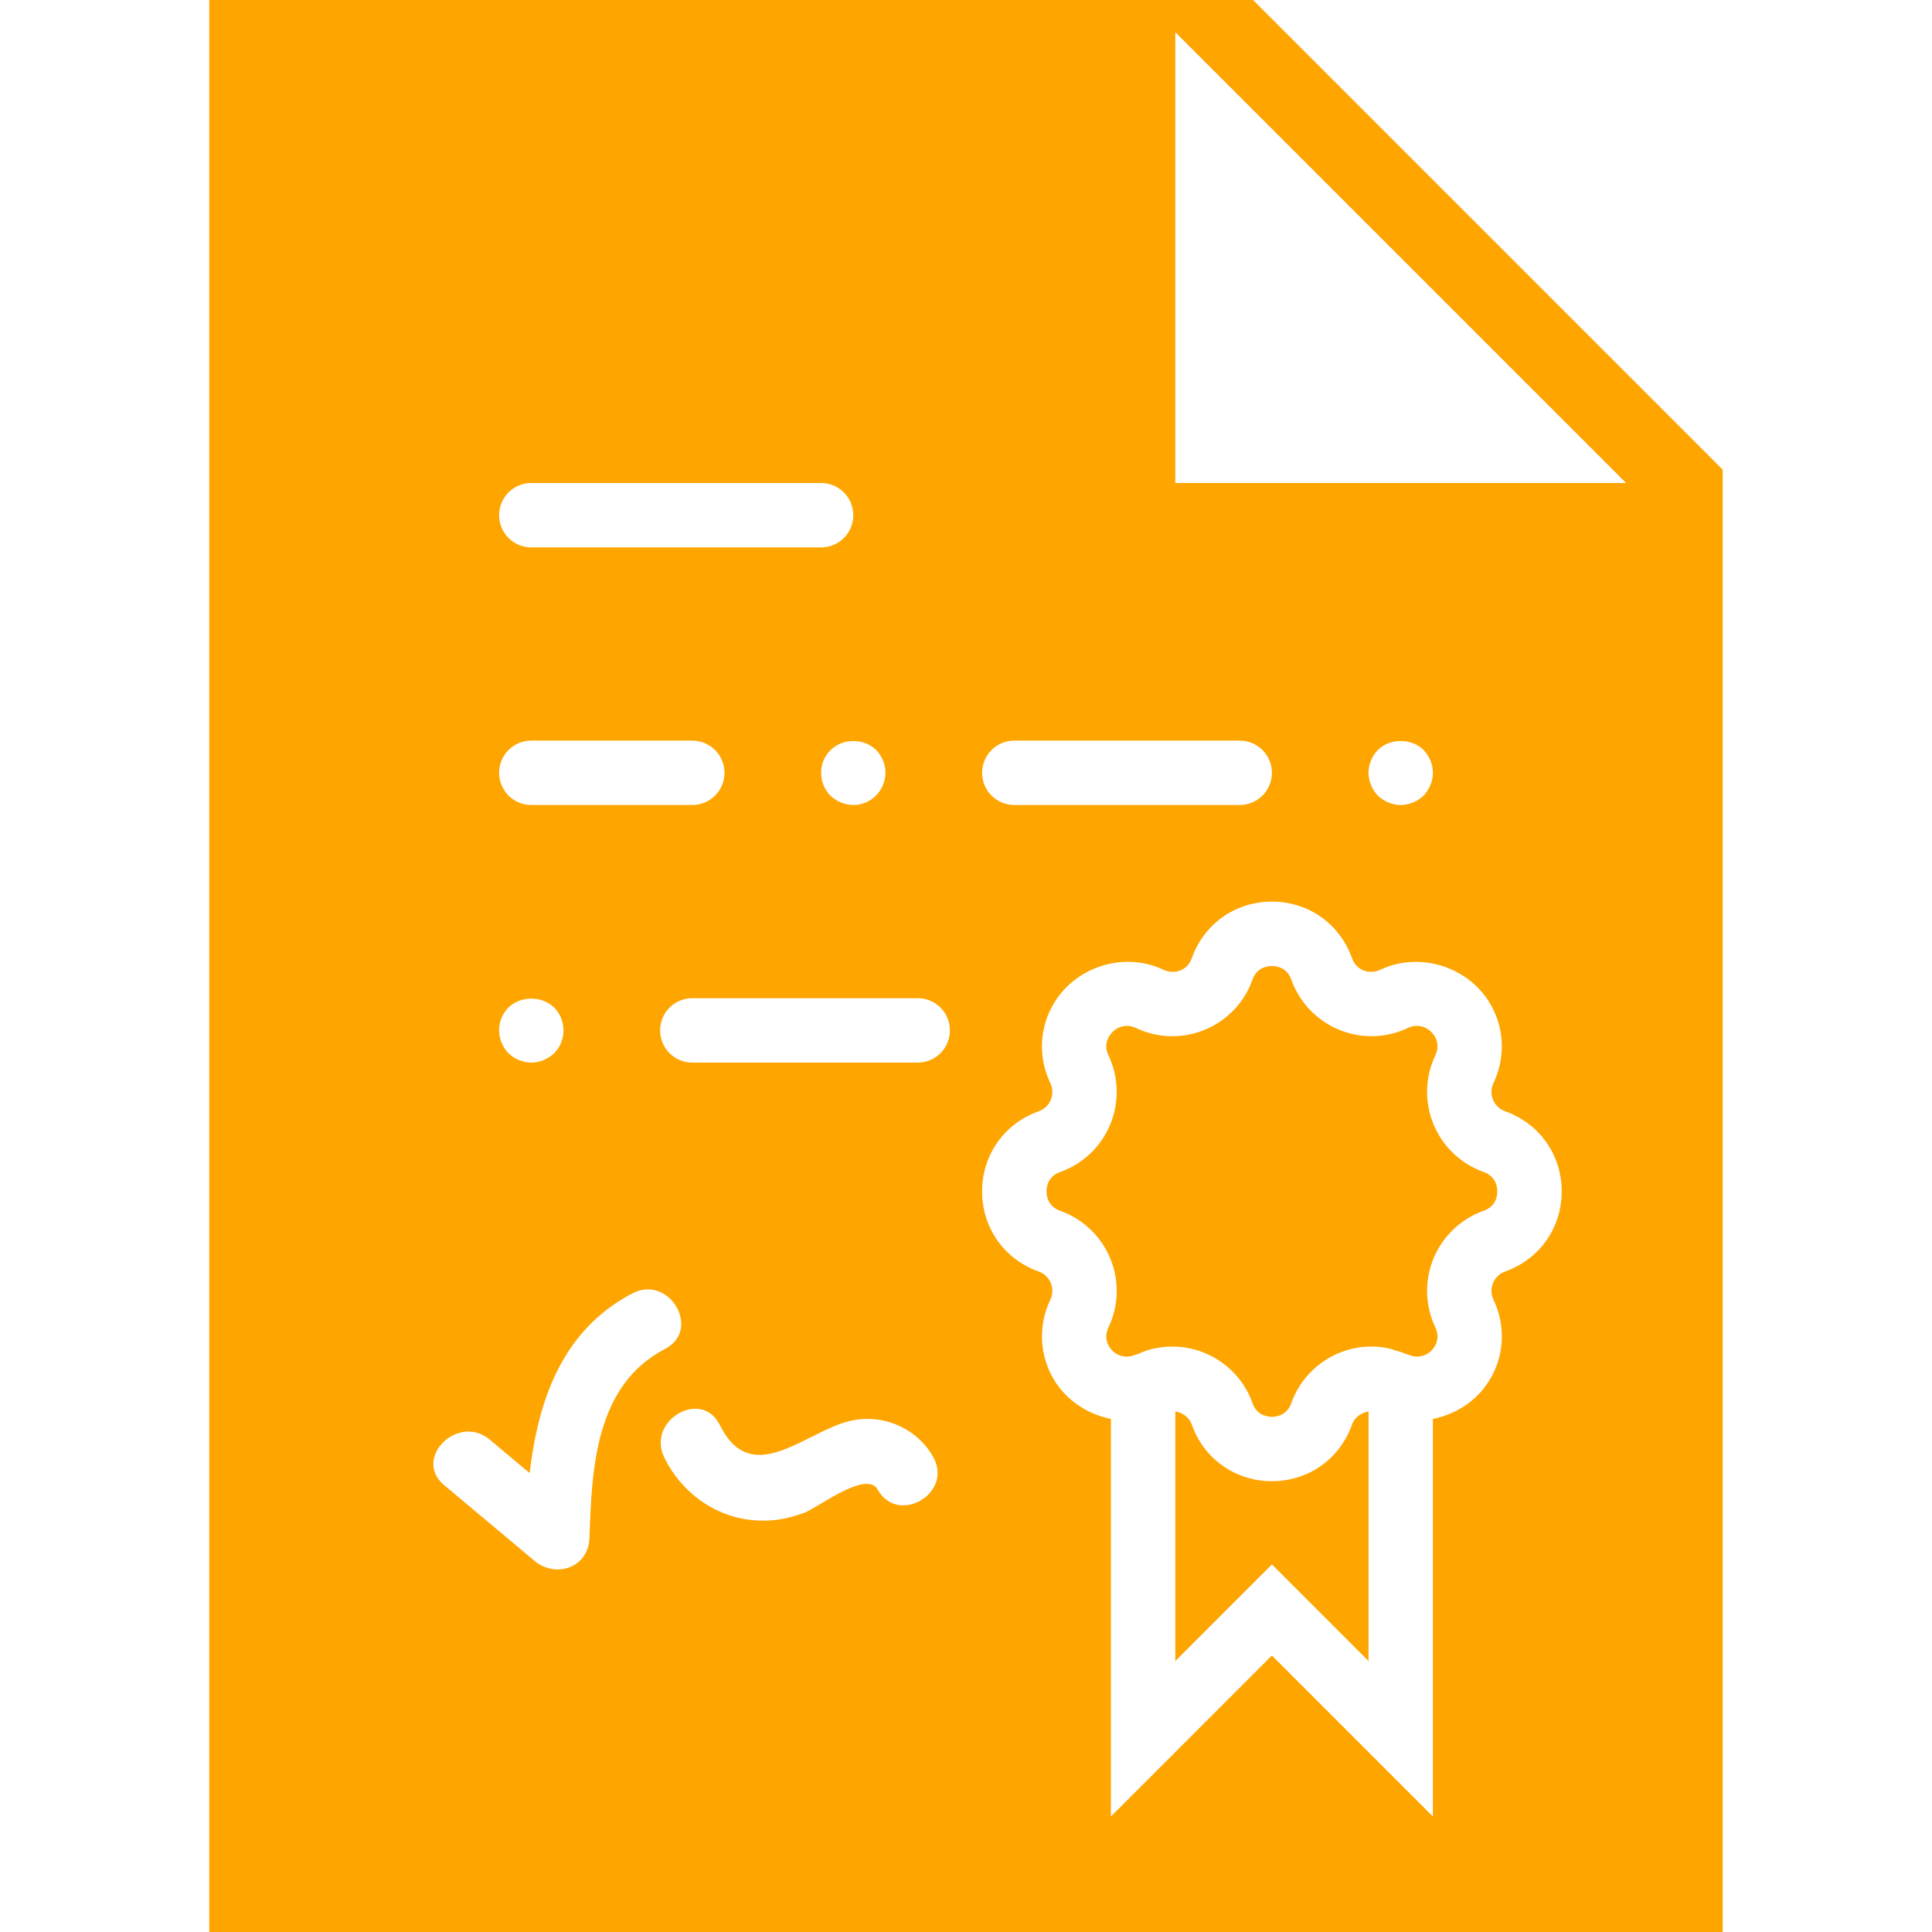
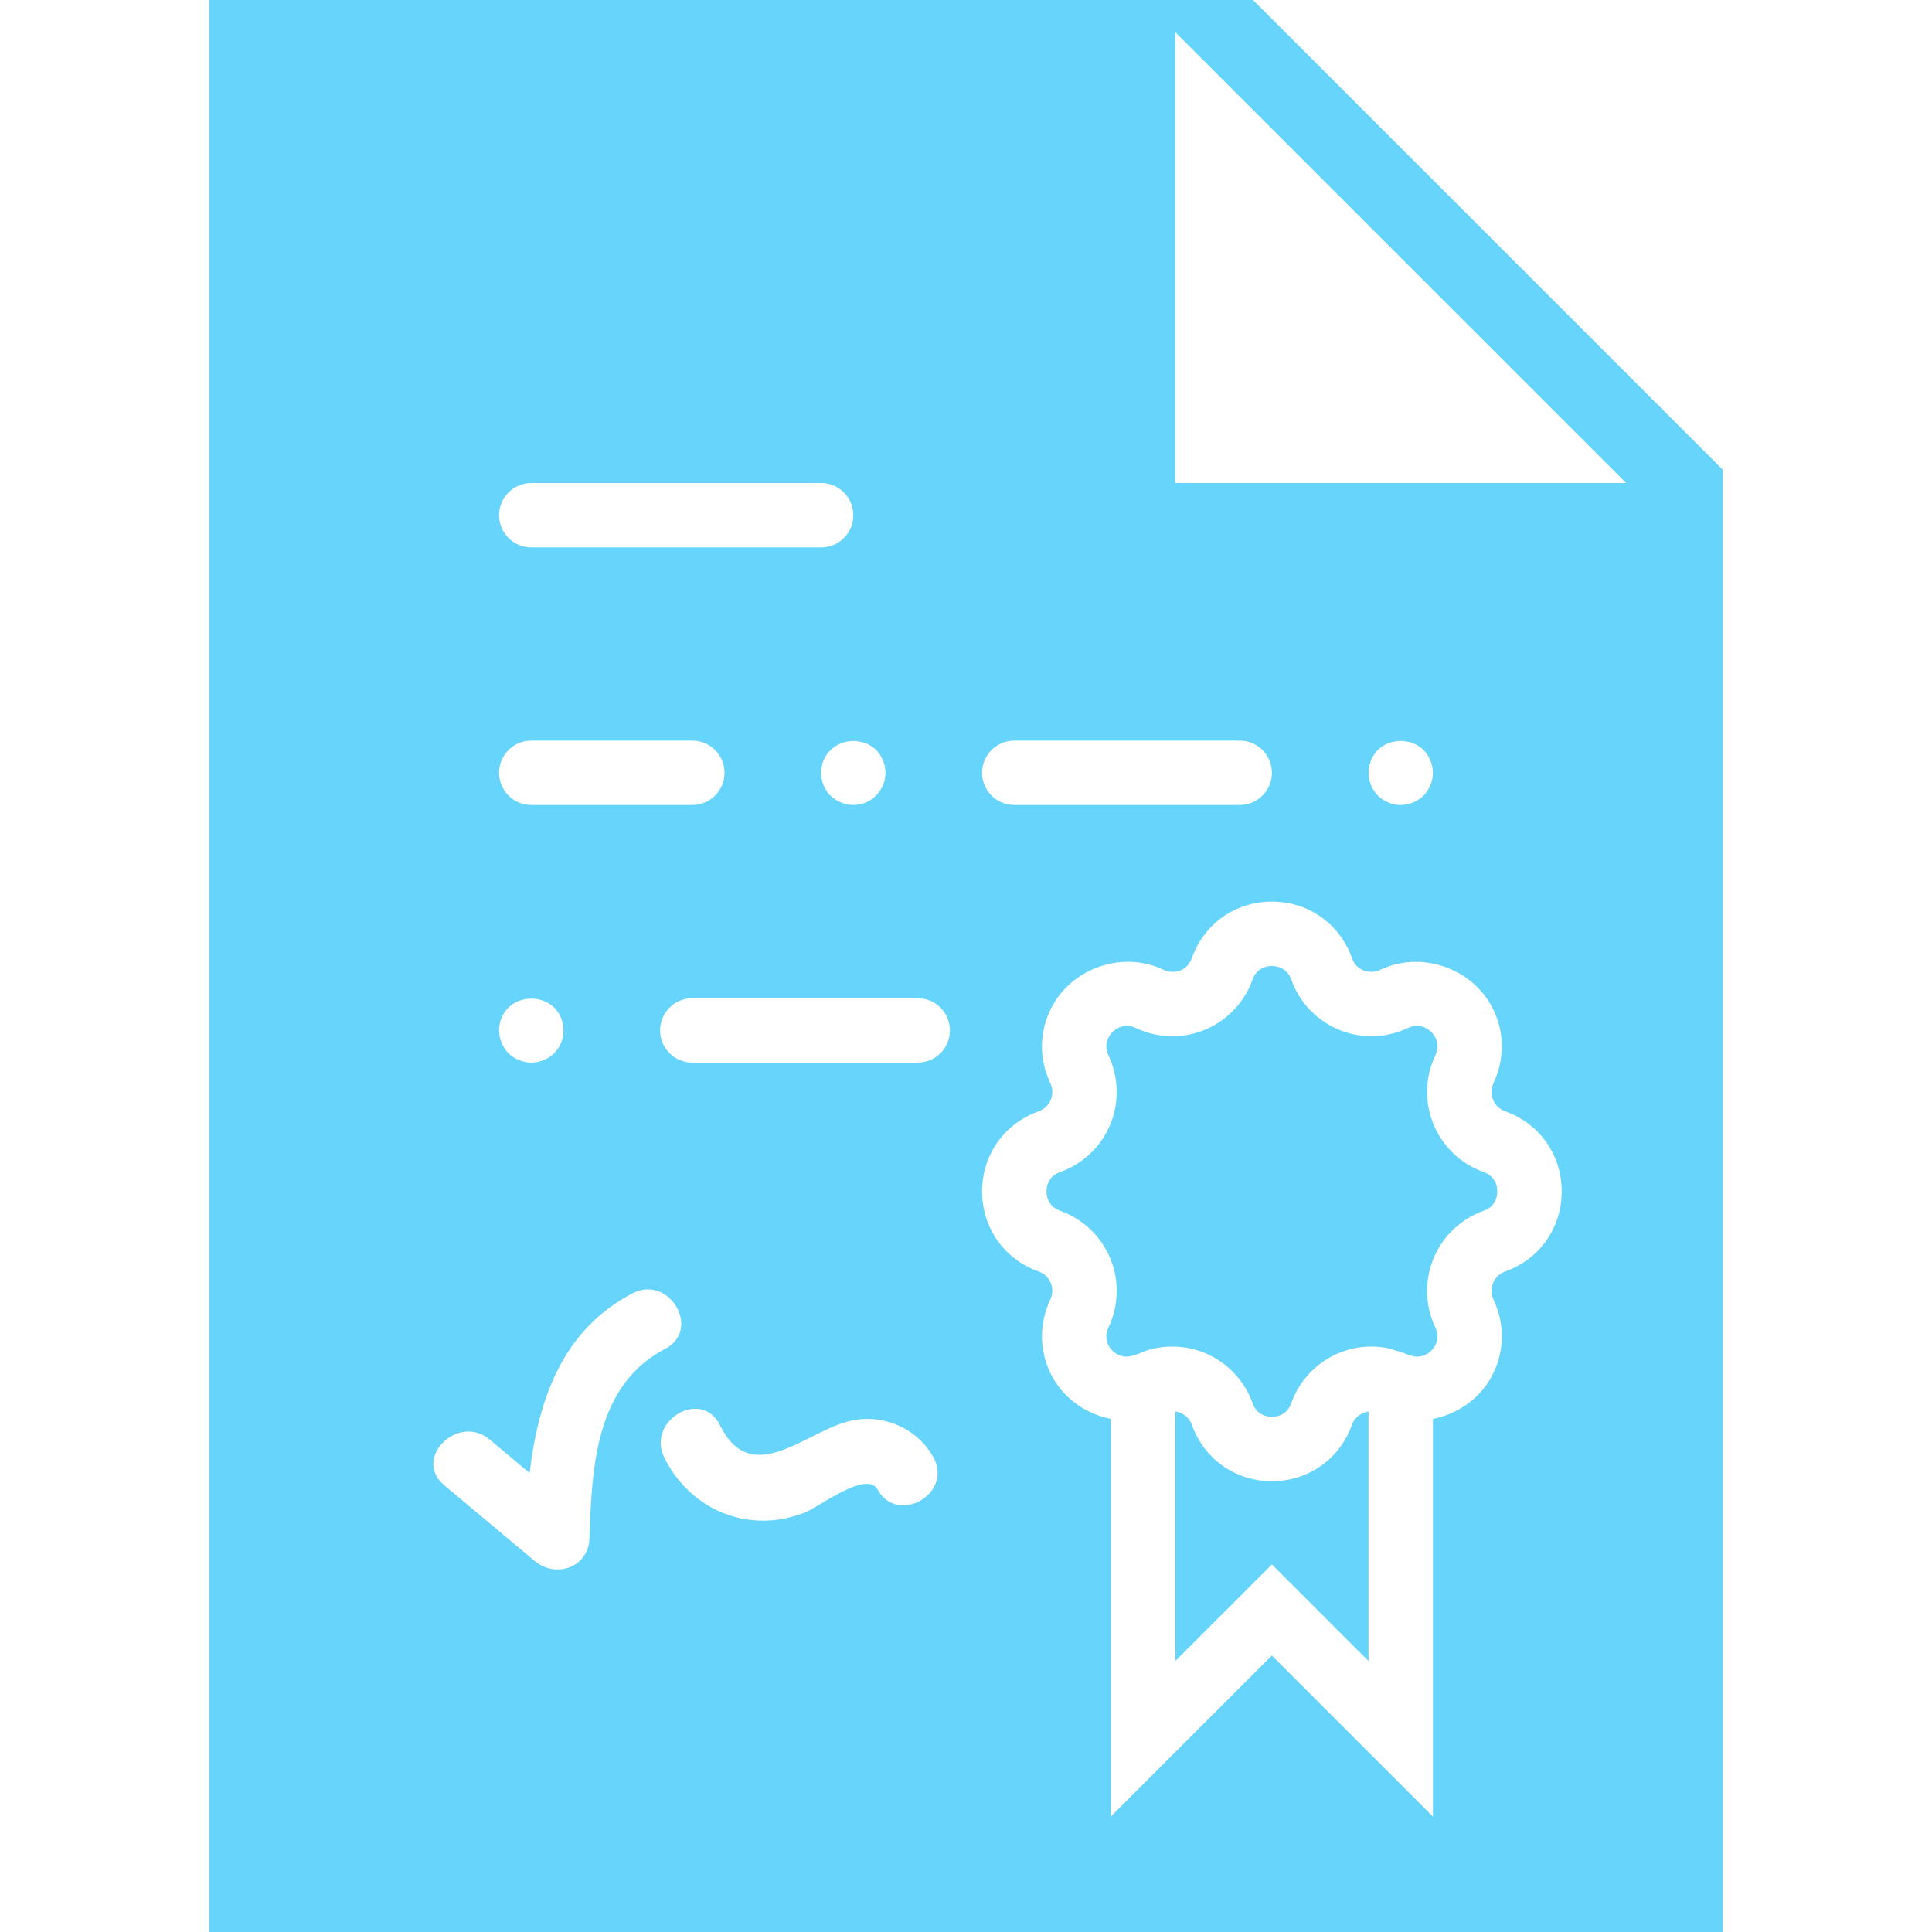
<svg xmlns="http://www.w3.org/2000/svg" version="1.1" id="Capa_1" x="0px" y="0px" viewBox="0 0 60 60" style="enable-background:new 0 0 60 60;" xml:space="preserve" width="512px" height="512px">
  <g>
-     <path d="M42.241,43.934c-0.016,0.011-0.034,0.018-0.05,0.031c-0.086,0.068-0.161,0.158-0.204,0.28C41.608,45.312,40.632,46,39.5,46   s-2.108-0.688-2.487-1.755c-0.044-0.123-0.119-0.214-0.206-0.283c-0.013-0.01-0.027-0.016-0.04-0.025   c-0.073-0.049-0.151-0.08-0.23-0.097c-0.012-0.002-0.024-0.003-0.036-0.005v7.75l3-3l3,3v-7.749   c-0.014,0.002-0.027,0.003-0.041,0.005C42.385,43.859,42.311,43.889,42.241,43.934z" fill="#fea500" />
-     <path d="M38.914,0H6.5v60h47V14.586L38.914,0z M31.5,23h7c0.553,0,1,0.447,1,1s-0.447,1-1,1h-7c-0.553,0-1-0.447-1-1   S30.947,23,31.5,23z M27.5,24c0,0.26-0.11,0.52-0.29,0.7c-0.19,0.199-0.45,0.3-0.71,0.3s-0.521-0.11-0.71-0.29   C25.6,24.52,25.5,24.26,25.5,24c0-0.261,0.1-0.521,0.29-0.7c0.37-0.38,1.04-0.38,1.42-0.01C27.39,23.479,27.5,23.739,27.5,24z    M16.5,15h9c0.553,0,1,0.447,1,1s-0.447,1-1,1h-9c-0.553,0-1-0.447-1-1S15.947,15,16.5,15z M16.5,23h5c0.553,0,1,0.447,1,1   s-0.447,1-1,1h-5c-0.553,0-1-0.447-1-1S15.947,23,16.5,23z M15.79,31.29c0.38-0.37,1.04-0.37,1.42,0   c0.189,0.189,0.29,0.449,0.29,0.71c0,0.26-0.101,0.52-0.29,0.71C17.02,32.89,16.76,33,16.5,33s-0.521-0.11-0.71-0.29   c-0.181-0.19-0.29-0.45-0.29-0.71C15.5,31.729,15.6,31.479,15.79,31.29z M18.306,47.766c-0.031,0.918-1.045,1.262-1.707,0.707   c-0.935-0.784-1.871-1.567-2.806-2.351c-0.99-0.83,0.433-2.237,1.414-1.415c0.414,0.347,0.828,0.693,1.241,1.04   c0.268-2.261,1.005-4.441,3.196-5.582c1.142-0.594,2.154,1.132,1.009,1.727C18.483,43.023,18.379,45.599,18.306,47.766z    M27.256,46.259c-0.344-0.615-1.86,0.565-2.267,0.717c-0.571,0.213-1.081,0.295-1.688,0.226c-1.169-0.134-2.156-0.89-2.669-1.932   c-0.568-1.152,1.156-2.166,1.727-1.009c0.955,1.936,2.571,0.28,3.936-0.106c1.046-0.296,2.169,0.165,2.688,1.095   C29.613,46.376,27.885,47.385,27.256,46.259z M28.5,33h-7c-0.553,0-1-0.447-1-1s0.447-1,1-1h7c0.553,0,1,0.447,1,1   S29.053,33,28.5,33z M46.745,39.487c-0.233,0.083-0.336,0.259-0.377,0.357c-0.04,0.098-0.093,0.296,0.014,0.521   c0.392,0.822,0.337,1.77-0.145,2.531c-0.394,0.625-1.037,1.031-1.737,1.171v12.346l-5-5l-5,5V44.066   c-0.699-0.141-1.343-0.545-1.737-1.169c-0.481-0.763-0.536-1.71-0.145-2.533c0.106-0.224,0.054-0.422,0.014-0.52   c-0.041-0.099-0.144-0.274-0.377-0.357C31.188,39.108,30.5,38.132,30.5,37s0.688-2.108,1.755-2.487   c0.233-0.083,0.336-0.259,0.377-0.357c0.04-0.098,0.093-0.296-0.014-0.521c-0.392-0.822-0.337-1.77,0.145-2.532   c0.699-1.105,2.175-1.557,3.373-0.984c0.295,0.142,0.729,0.055,0.877-0.363C37.392,28.688,38.368,28,39.5,28   s2.108,0.688,2.487,1.755c0.148,0.418,0.581,0.504,0.878,0.363c1.194-0.569,2.673-0.12,3.372,0.984   c0.481,0.763,0.536,1.71,0.145,2.533c-0.106,0.224-0.054,0.422-0.014,0.52c0.041,0.099,0.144,0.274,0.377,0.357   C47.812,34.892,48.5,35.868,48.5,37S47.812,39.108,46.745,39.487z M42.5,24c0-0.261,0.109-0.521,0.29-0.71   c0.38-0.37,1.04-0.37,1.42,0c0.18,0.189,0.29,0.449,0.29,0.71c0,0.26-0.11,0.52-0.29,0.71C44.02,24.89,43.76,25,43.5,25   s-0.521-0.11-0.71-0.29C42.609,24.52,42.5,24.26,42.5,24z M36.5,15V1l14,14H36.5z" fill="#fea500" />
-     <path d="M46.075,36.397c-0.702-0.249-1.269-0.787-1.554-1.476c-0.286-0.689-0.267-1.471,0.054-2.145   c0.126-0.265,0.054-0.476-0.029-0.606c-0.175-0.276-0.508-0.395-0.822-0.246c-0.358,0.17-0.739,0.256-1.133,0.256   c-1.115,0-2.115-0.706-2.488-1.756C39.967,30.041,39.636,30,39.5,30s-0.467,0.041-0.603,0.425c-0.373,1.05-1.373,1.756-2.488,1.756   c-0.394,0-0.774-0.086-1.132-0.256c-0.317-0.148-0.648-0.03-0.823,0.246c-0.083,0.131-0.155,0.342-0.029,0.605   c0.32,0.675,0.34,1.456,0.054,2.146c-0.285,0.688-0.852,1.227-1.554,1.476C32.541,36.533,32.5,36.864,32.5,37   s0.041,0.467,0.425,0.603c0.702,0.249,1.269,0.787,1.554,1.476c0.286,0.689,0.267,1.471-0.054,2.145   c-0.126,0.265-0.054,0.476,0.029,0.606c0.147,0.233,0.406,0.343,0.671,0.287l0.231-0.072c0.278-0.139,0.66-0.226,1.054-0.226   c1.115,0,2.115,0.706,2.488,1.757C39.033,43.959,39.364,44,39.5,44s0.467-0.041,0.603-0.425c0.373-1.051,1.373-1.757,2.488-1.757   c0.193,0,0.382,0.022,0.568,0.064c0.056,0.012,0.108,0.038,0.163,0.054c0.117,0.034,0.235,0.064,0.347,0.115l0.218,0.068   c0.262,0.05,0.514-0.061,0.659-0.29c0.083-0.131,0.155-0.342,0.029-0.605c-0.32-0.675-0.34-1.456-0.054-2.146   c0.285-0.688,0.852-1.227,1.554-1.476C46.459,37.467,46.5,37.136,46.5,37S46.459,36.533,46.075,36.397z" fill="#fea500" />
+     <path d="M42.241,43.934c-0.016,0.011-0.034,0.018-0.05,0.031c-0.086,0.068-0.161,0.158-0.204,0.28C41.608,45.312,40.632,46,39.5,46   s-2.108-0.688-2.487-1.755c-0.044-0.123-0.119-0.214-0.206-0.283c-0.013-0.01-0.027-0.016-0.04-0.025   c-0.073-0.049-0.151-0.08-0.23-0.097c-0.012-0.002-0.024-0.003-0.036-0.005v7.75l3-3l3,3v-7.749   c-0.014,0.002-0.027,0.003-0.041,0.005C42.385,43.859,42.311,43.889,42.241,43.934z" fill="#67d4fb" />
+     <path d="M38.914,0H6.5v60h47V14.586L38.914,0z M31.5,23h7c0.553,0,1,0.447,1,1s-0.447,1-1,1h-7c-0.553,0-1-0.447-1-1   S30.947,23,31.5,23z M27.5,24c0,0.26-0.11,0.52-0.29,0.7c-0.19,0.199-0.45,0.3-0.71,0.3s-0.521-0.11-0.71-0.29   C25.6,24.52,25.5,24.26,25.5,24c0-0.261,0.1-0.521,0.29-0.7c0.37-0.38,1.04-0.38,1.42-0.01C27.39,23.479,27.5,23.739,27.5,24z    M16.5,15h9c0.553,0,1,0.447,1,1s-0.447,1-1,1h-9c-0.553,0-1-0.447-1-1S15.947,15,16.5,15z M16.5,23h5c0.553,0,1,0.447,1,1   s-0.447,1-1,1h-5c-0.553,0-1-0.447-1-1S15.947,23,16.5,23z M15.79,31.29c0.38-0.37,1.04-0.37,1.42,0   c0.189,0.189,0.29,0.449,0.29,0.71c0,0.26-0.101,0.52-0.29,0.71C17.02,32.89,16.76,33,16.5,33s-0.521-0.11-0.71-0.29   c-0.181-0.19-0.29-0.45-0.29-0.71C15.5,31.729,15.6,31.479,15.79,31.29z M18.306,47.766c-0.031,0.918-1.045,1.262-1.707,0.707   c-0.935-0.784-1.871-1.567-2.806-2.351c-0.99-0.83,0.433-2.237,1.414-1.415c0.414,0.347,0.828,0.693,1.241,1.04   c0.268-2.261,1.005-4.441,3.196-5.582c1.142-0.594,2.154,1.132,1.009,1.727C18.483,43.023,18.379,45.599,18.306,47.766z    M27.256,46.259c-0.344-0.615-1.86,0.565-2.267,0.717c-0.571,0.213-1.081,0.295-1.688,0.226c-1.169-0.134-2.156-0.89-2.669-1.932   c-0.568-1.152,1.156-2.166,1.727-1.009c0.955,1.936,2.571,0.28,3.936-0.106c1.046-0.296,2.169,0.165,2.688,1.095   C29.613,46.376,27.885,47.385,27.256,46.259z M28.5,33h-7c-0.553,0-1-0.447-1-1s0.447-1,1-1h7c0.553,0,1,0.447,1,1   S29.053,33,28.5,33z M46.745,39.487c-0.233,0.083-0.336,0.259-0.377,0.357c-0.04,0.098-0.093,0.296,0.014,0.521   c0.392,0.822,0.337,1.77-0.145,2.531c-0.394,0.625-1.037,1.031-1.737,1.171v12.346l-5-5l-5,5V44.066   c-0.699-0.141-1.343-0.545-1.737-1.169c-0.481-0.763-0.536-1.71-0.145-2.533c0.106-0.224,0.054-0.422,0.014-0.52   c-0.041-0.099-0.144-0.274-0.377-0.357C31.188,39.108,30.5,38.132,30.5,37s0.688-2.108,1.755-2.487   c0.233-0.083,0.336-0.259,0.377-0.357c0.04-0.098,0.093-0.296-0.014-0.521c-0.392-0.822-0.337-1.77,0.145-2.532   c0.699-1.105,2.175-1.557,3.373-0.984c0.295,0.142,0.729,0.055,0.877-0.363C37.392,28.688,38.368,28,39.5,28   s2.108,0.688,2.487,1.755c0.148,0.418,0.581,0.504,0.878,0.363c1.194-0.569,2.673-0.12,3.372,0.984   c0.481,0.763,0.536,1.71,0.145,2.533c-0.106,0.224-0.054,0.422-0.014,0.52c0.041,0.099,0.144,0.274,0.377,0.357   C47.812,34.892,48.5,35.868,48.5,37S47.812,39.108,46.745,39.487z M42.5,24c0-0.261,0.109-0.521,0.29-0.71   c0.38-0.37,1.04-0.37,1.42,0c0.18,0.189,0.29,0.449,0.29,0.71c0,0.26-0.11,0.52-0.29,0.71C44.02,24.89,43.76,25,43.5,25   s-0.521-0.11-0.71-0.29C42.609,24.52,42.5,24.26,42.5,24z M36.5,15V1l14,14H36.5z" fill="#67d4fb" />
+     <path d="M46.075,36.397c-0.702-0.249-1.269-0.787-1.554-1.476c-0.286-0.689-0.267-1.471,0.054-2.145   c0.126-0.265,0.054-0.476-0.029-0.606c-0.175-0.276-0.508-0.395-0.822-0.246c-0.358,0.17-0.739,0.256-1.133,0.256   c-1.115,0-2.115-0.706-2.488-1.756C39.967,30.041,39.636,30,39.5,30s-0.467,0.041-0.603,0.425c-0.373,1.05-1.373,1.756-2.488,1.756   c-0.394,0-0.774-0.086-1.132-0.256c-0.317-0.148-0.648-0.03-0.823,0.246c-0.083,0.131-0.155,0.342-0.029,0.605   c0.32,0.675,0.34,1.456,0.054,2.146c-0.285,0.688-0.852,1.227-1.554,1.476C32.541,36.533,32.5,36.864,32.5,37   s0.041,0.467,0.425,0.603c0.702,0.249,1.269,0.787,1.554,1.476c0.286,0.689,0.267,1.471-0.054,2.145   c-0.126,0.265-0.054,0.476,0.029,0.606c0.147,0.233,0.406,0.343,0.671,0.287l0.231-0.072c0.278-0.139,0.66-0.226,1.054-0.226   c1.115,0,2.115,0.706,2.488,1.757C39.033,43.959,39.364,44,39.5,44s0.467-0.041,0.603-0.425c0.373-1.051,1.373-1.757,2.488-1.757   c0.193,0,0.382,0.022,0.568,0.064c0.056,0.012,0.108,0.038,0.163,0.054c0.117,0.034,0.235,0.064,0.347,0.115l0.218,0.068   c0.262,0.05,0.514-0.061,0.659-0.29c0.083-0.131,0.155-0.342,0.029-0.605c-0.32-0.675-0.34-1.456-0.054-2.146   c0.285-0.688,0.852-1.227,1.554-1.476C46.459,37.467,46.5,37.136,46.5,37S46.459,36.533,46.075,36.397z" fill="#67d4fb" />
  </g>
  <g>
</g>
  <g>
</g>
  <g>
</g>
  <g>
</g>
  <g>
</g>
  <g>
</g>
  <g>
</g>
  <g>
</g>
  <g>
</g>
  <g>
</g>
  <g>
</g>
  <g>
</g>
  <g>
</g>
  <g>
</g>
  <g>
</g>
</svg>
